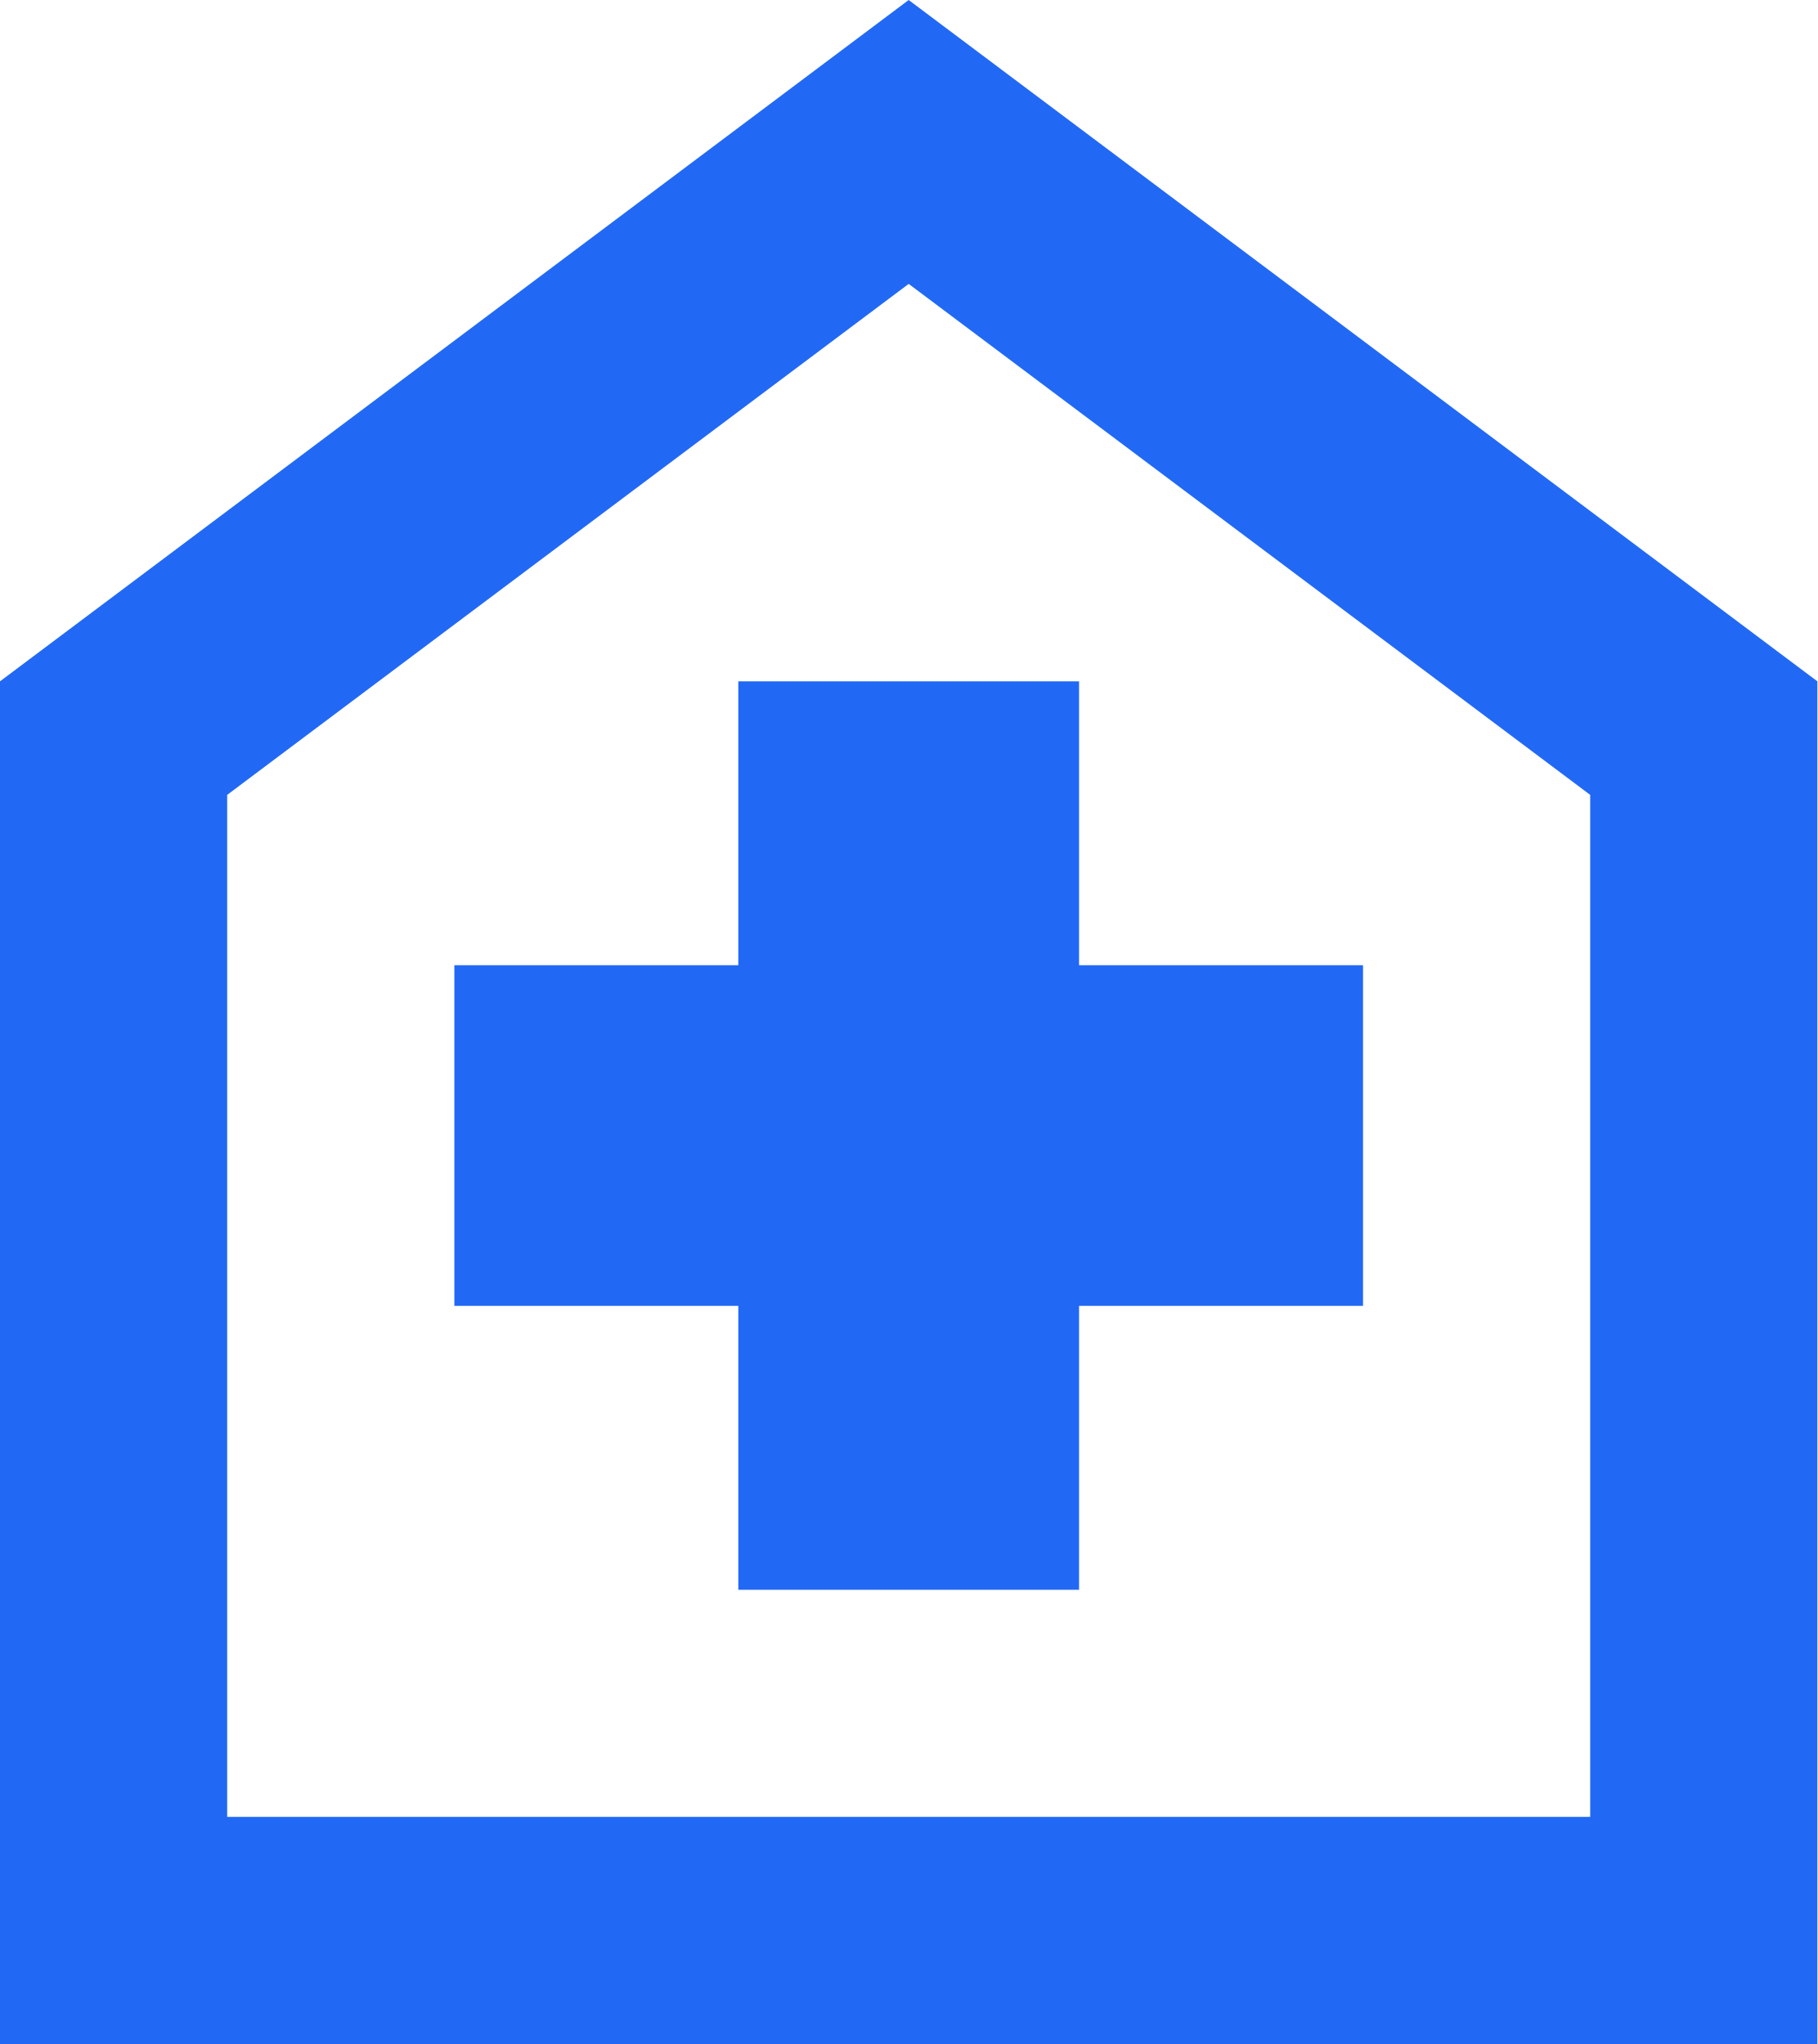
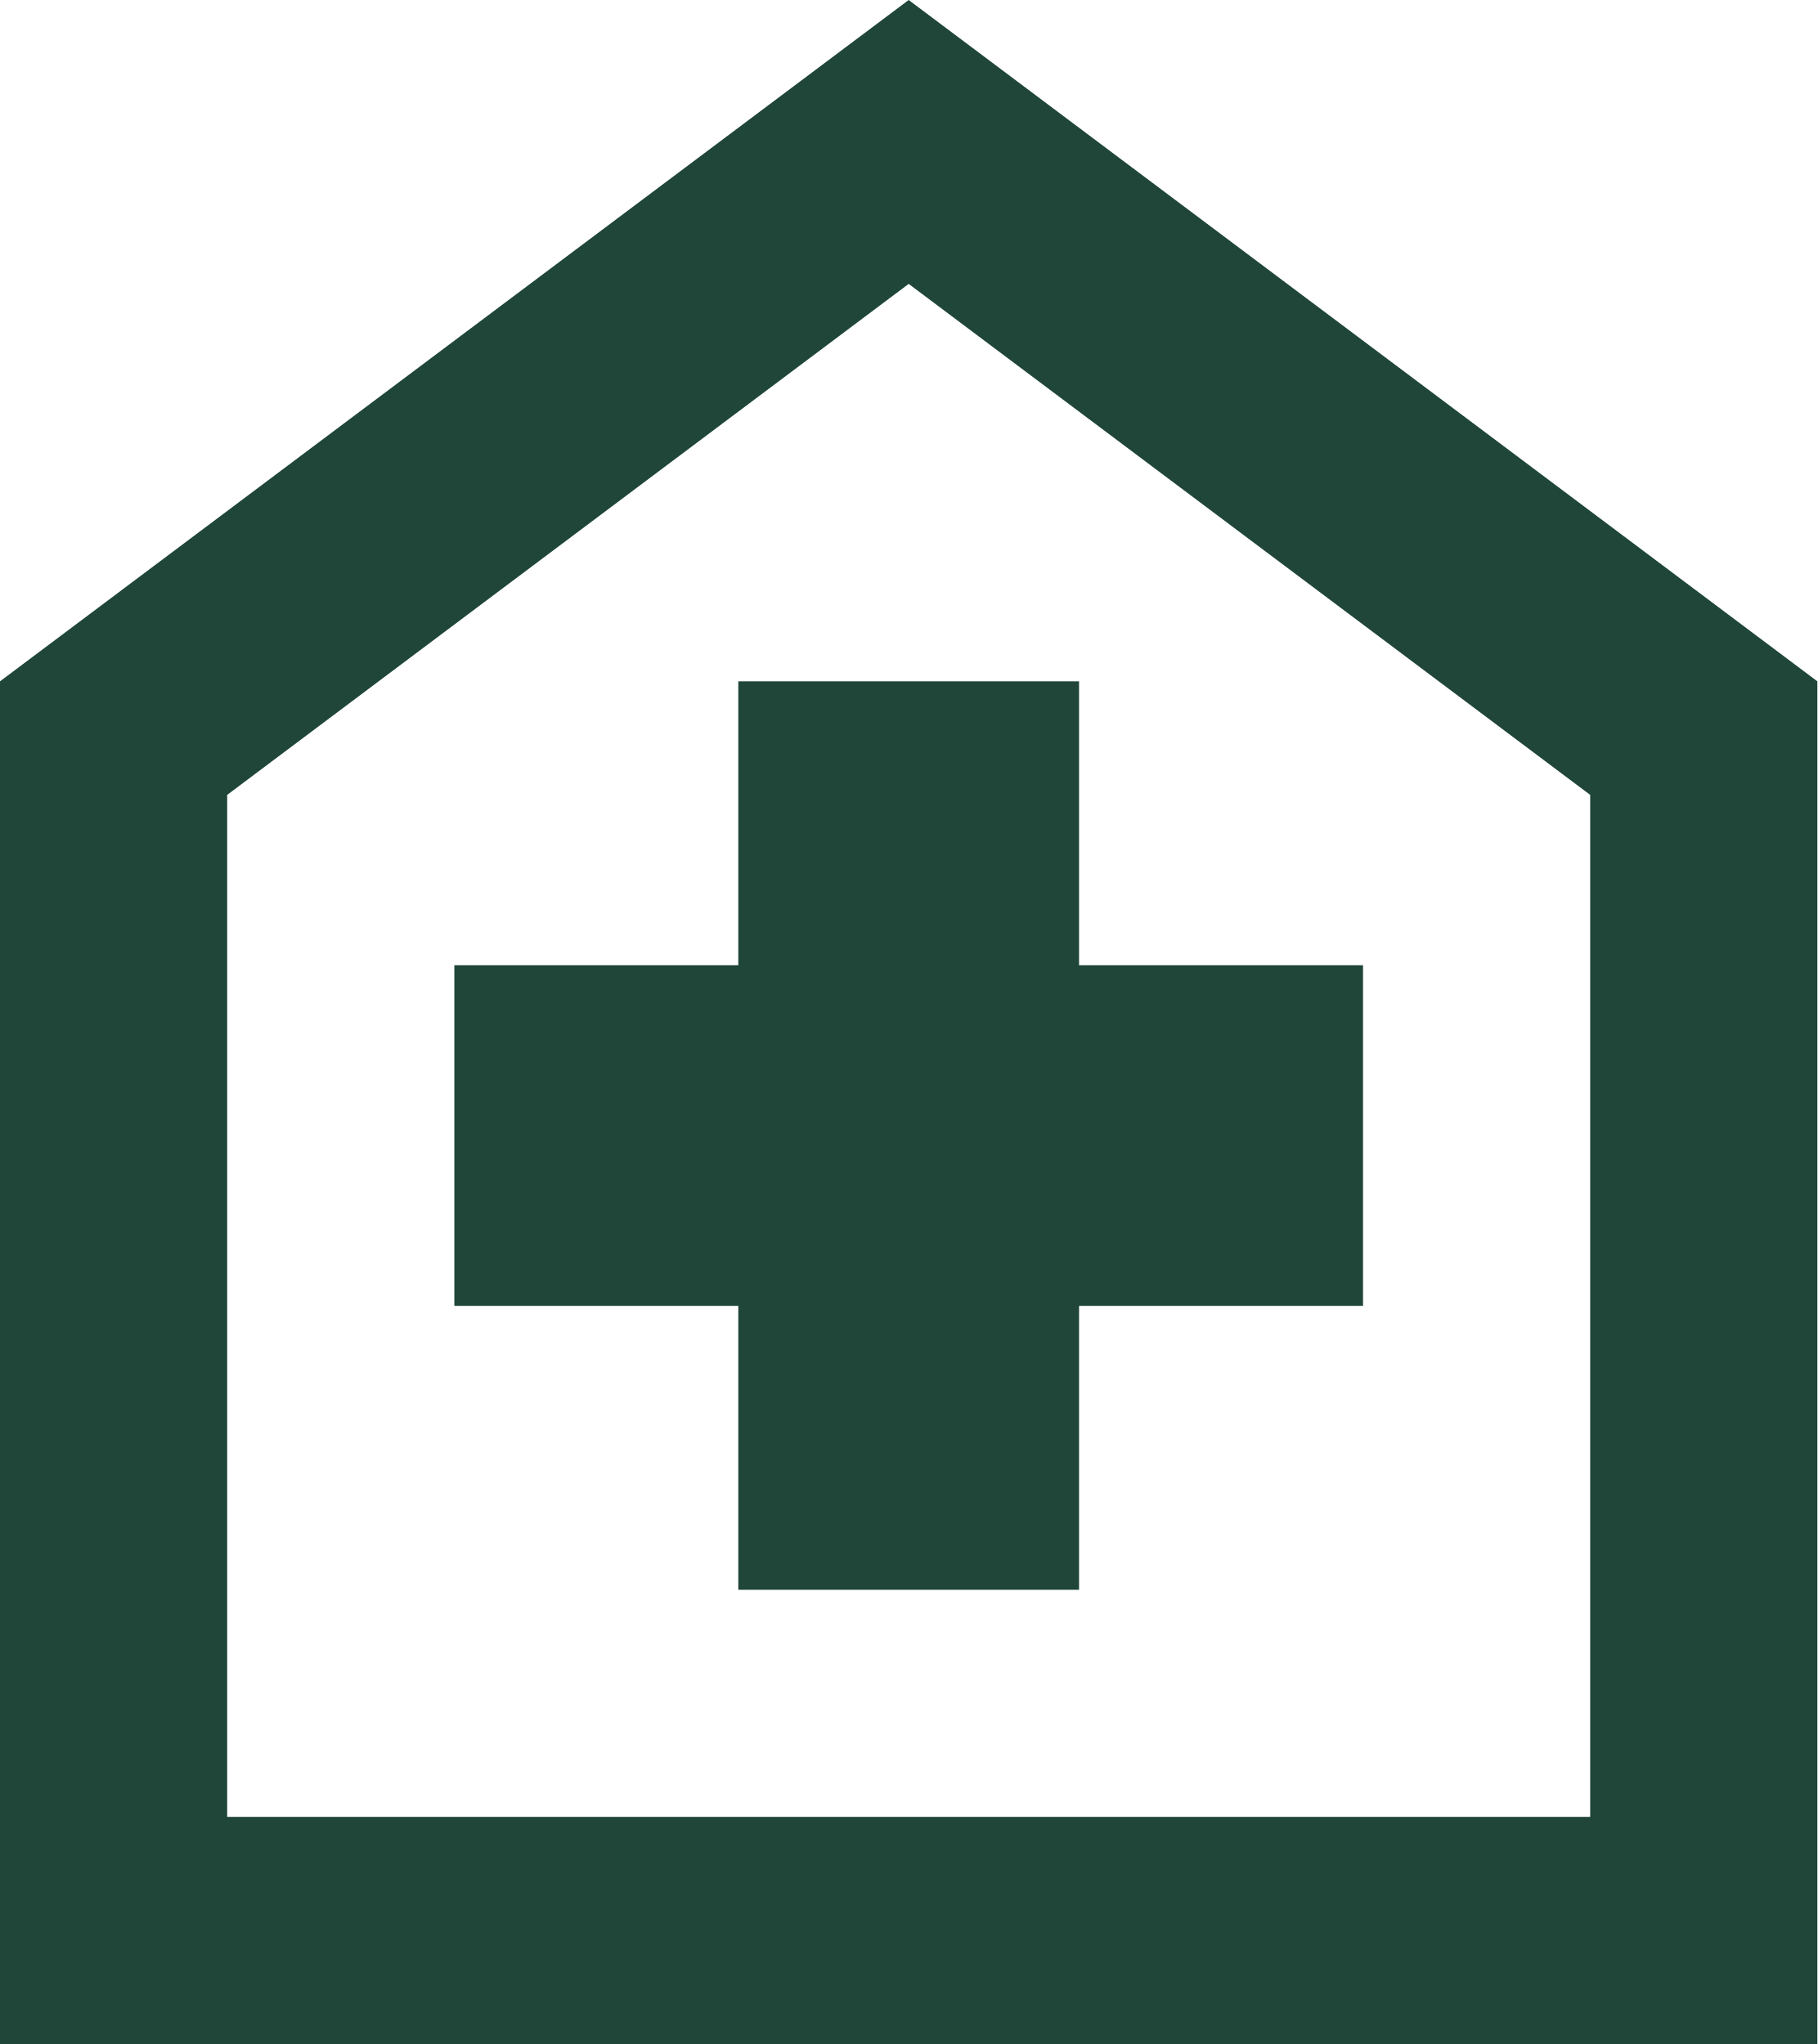
<svg xmlns="http://www.w3.org/2000/svg" width="16" height="18" viewBox="0 0 16 18" fill="none">
-   <path d="M6.5 14H9.5V11.5H12V8.5H9.5V6H6.5V8.5H4V11.5H6.5V14ZM0 18V6L8 0L16 6V18H0ZM2 16H14V7L8 2.5L2 7V16Z" fill="#2169F5" />
+   <path d="M6.5 14H9.5V11.5H12V8.5H9.5V6H6.5V8.5H4V11.5H6.5V14ZM0 18V6L8 0L16 6V18H0ZM2 16H14V7L8 2.5L2 7V16Z" fill="#1f4638" />
</svg>
